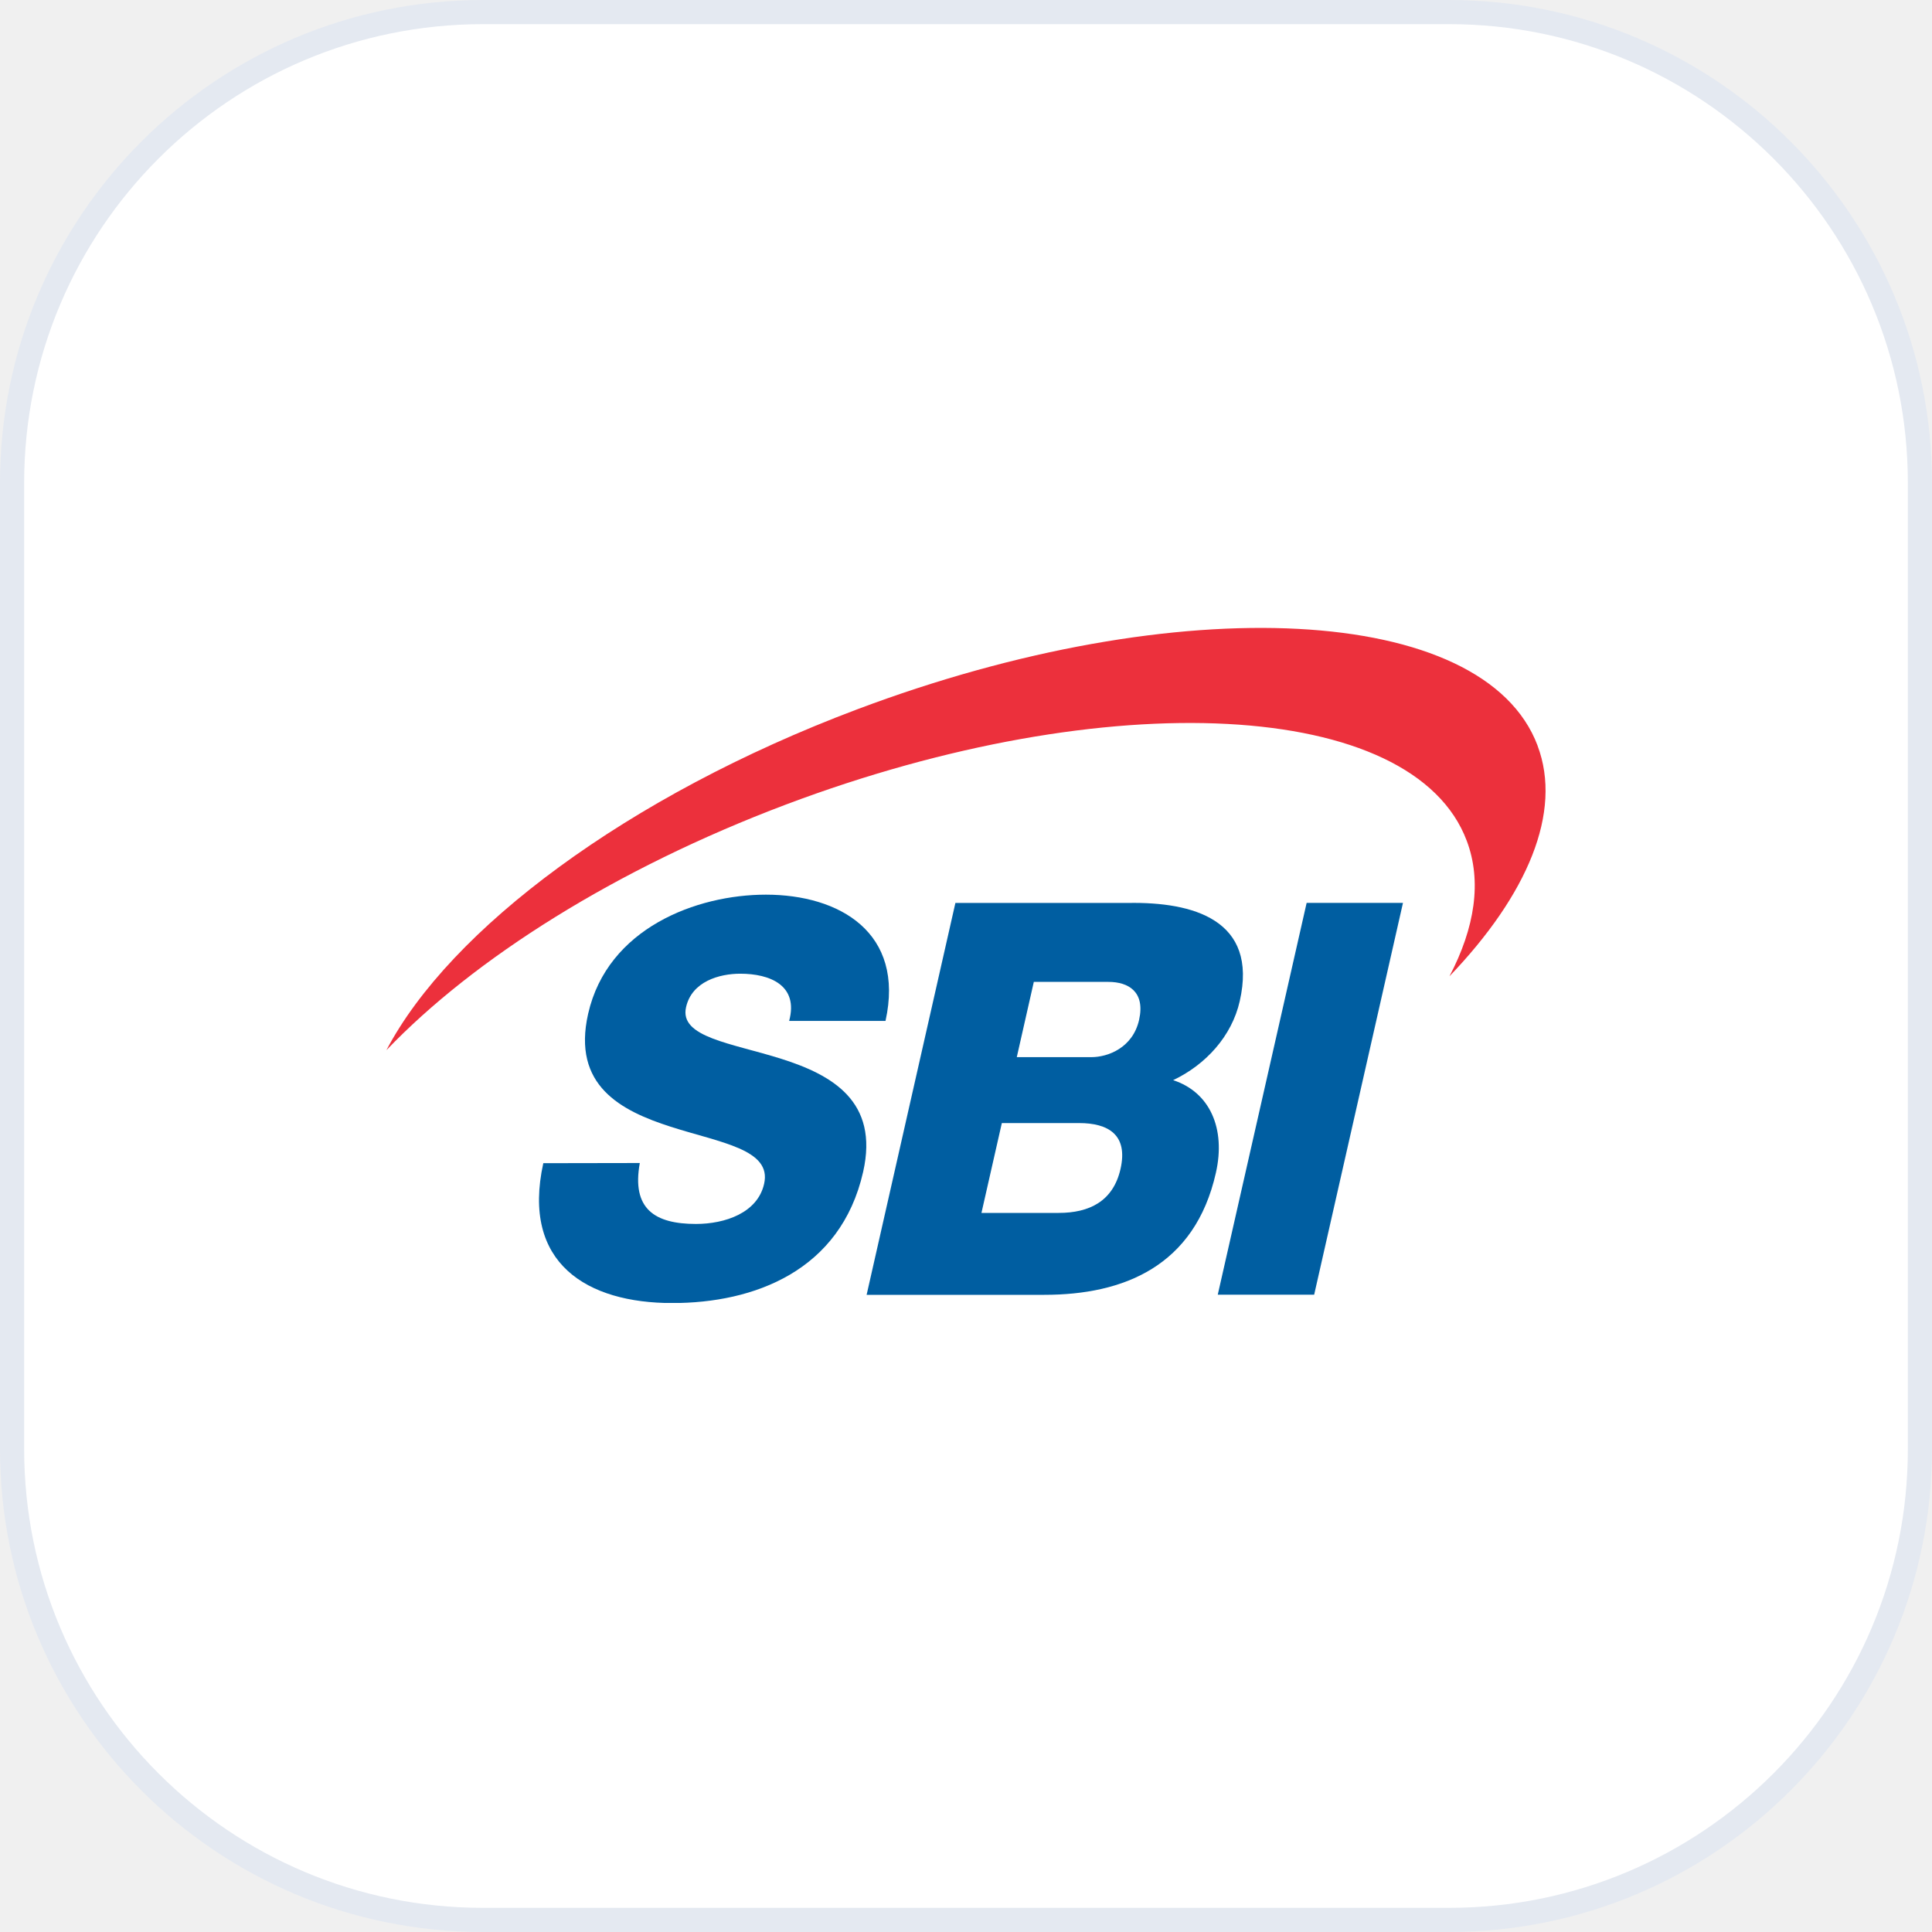
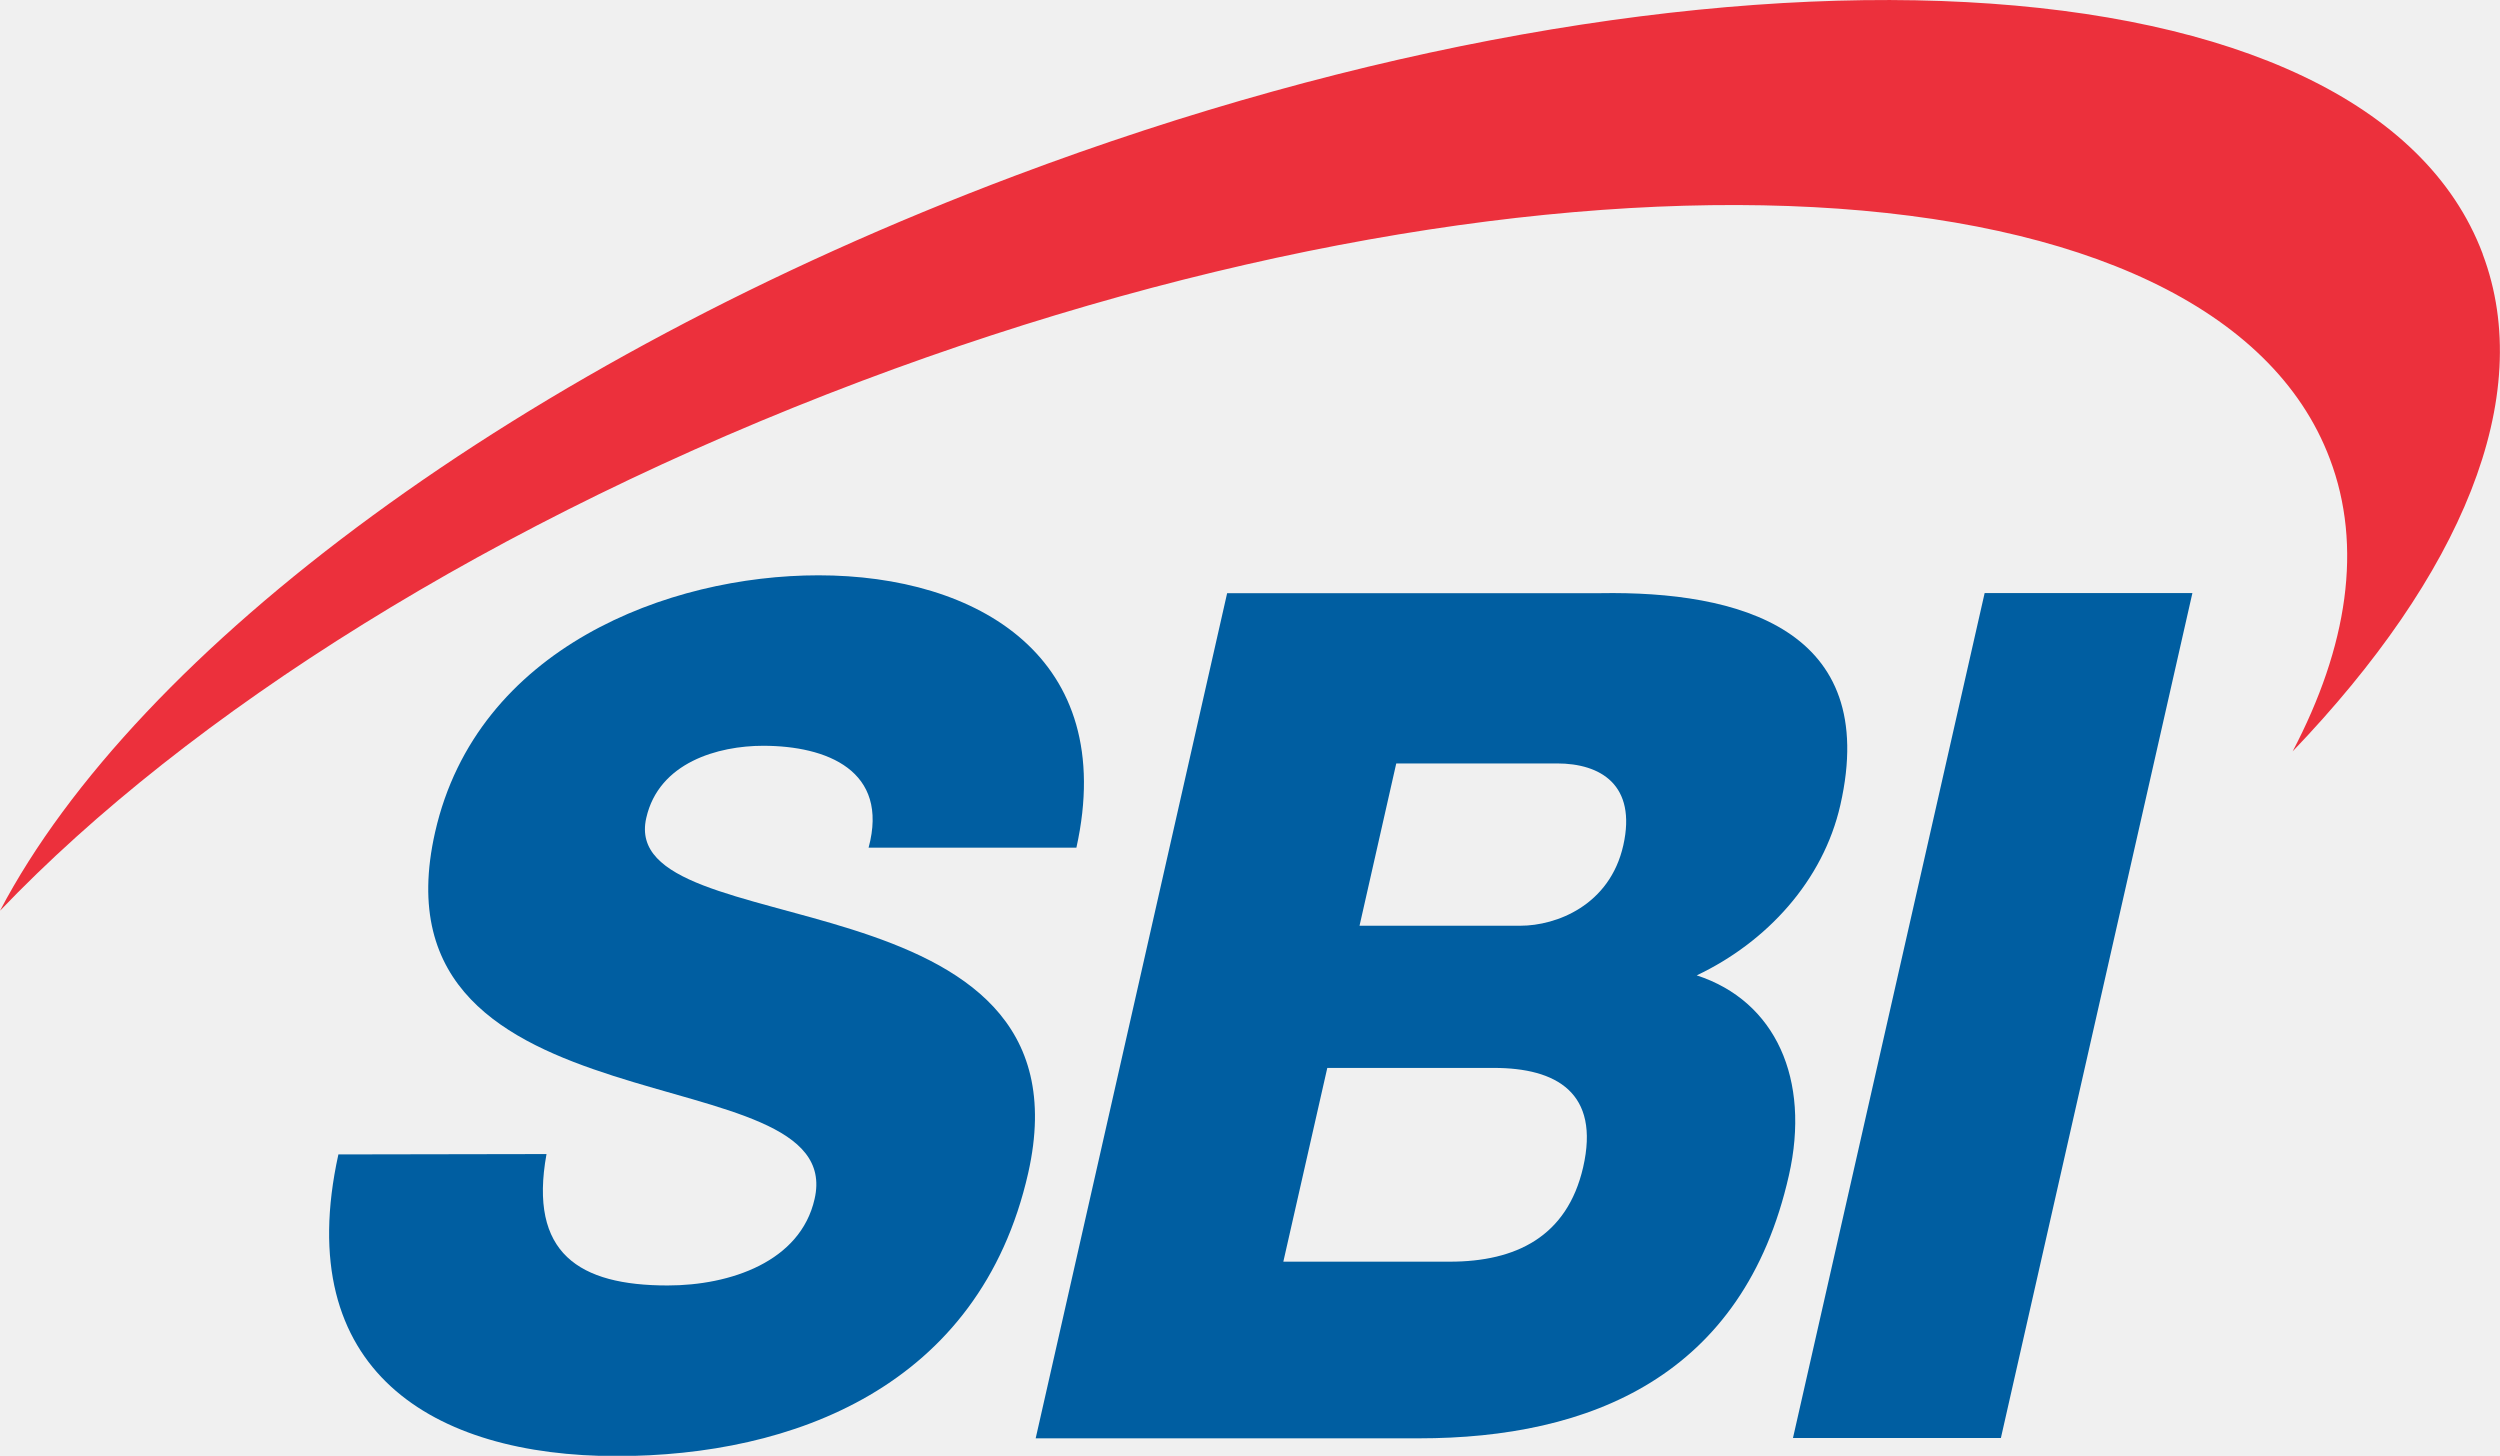
- <svg xmlns="http://www.w3.org/2000/svg" width="80" height="80" viewBox="0 0 80 80" fill="none">
-   <rect x="0.5" y="0.5" width="79" height="79" rx="19.5" fill="white" />
-   <rect x="0.5" y="0.5" width="79" height="79" rx="19.5" stroke="#E4E9F1" />
-   <g clip-path="url(#clip0_33_746)">
+ <svg xmlns="http://www.w3.org/2000/svg" width="36" viewBox="16 26 48 27.951" fill="none">
+   <g clip-path="url(#c)">
    <path d="M26.493 48.158C26.146 50.067 27.122 50.681 28.818 50.681C30.02 50.681 31.368 50.225 31.64 49.021C31.969 47.592 29.837 47.319 27.776 46.657C25.714 45.995 23.679 44.954 24.354 41.977C25.158 38.434 28.839 37.046 31.714 37.046C34.762 37.046 37.477 38.615 36.667 42.275H32.677C33.076 40.794 31.874 40.319 30.652 40.319C29.793 40.319 28.648 40.636 28.408 41.706C28.123 42.955 30.282 43.188 32.359 43.846C34.437 44.505 36.403 45.593 35.741 48.524C34.808 52.64 31.205 53.957 27.838 53.957C24.318 53.957 21.582 52.322 22.497 48.165L26.493 48.158Z" fill="#005EA1" />
    <path d="M54.105 37.387H58.094L54.417 53.61H50.425L54.105 37.387Z" fill="#005EA1" />
    <path d="M39.561 37.389H46.725C49.374 37.344 52.106 38.069 51.335 41.455C51.006 42.909 49.922 44.09 48.577 44.727C50.095 45.221 50.764 46.727 50.347 48.566C49.475 52.431 46.526 53.616 43.243 53.616H35.885L39.561 37.389ZM42.103 43.774H45.192C45.879 43.774 46.909 43.385 47.168 42.228C47.426 41.07 46.732 40.658 45.895 40.658H42.808L42.103 43.774ZM40.64 50.224H43.839C45.103 50.224 46.089 49.745 46.396 48.413C46.725 46.981 45.884 46.504 44.682 46.504H41.484L40.64 50.224Z" fill="#005EA1" />
    <path d="M63.667 30.872C61.461 25.014 48.839 24.345 35.48 29.377C25.951 32.966 18.623 38.487 16 43.486C19.622 39.699 25.48 35.978 32.545 33.314C45.907 28.28 58.527 28.951 60.733 34.81C61.369 36.49 61.074 38.414 60.019 40.426C63.249 37.054 64.706 33.632 63.667 30.877" fill="#EC303C" />
  </g>
  <defs>
-     <clipPath id="clip0_33_746">
+     <clipPath id="c">
      <rect width="48" height="27.951" fill="white" transform="translate(16 26)" />
    </clipPath>
  </defs>
</svg>
